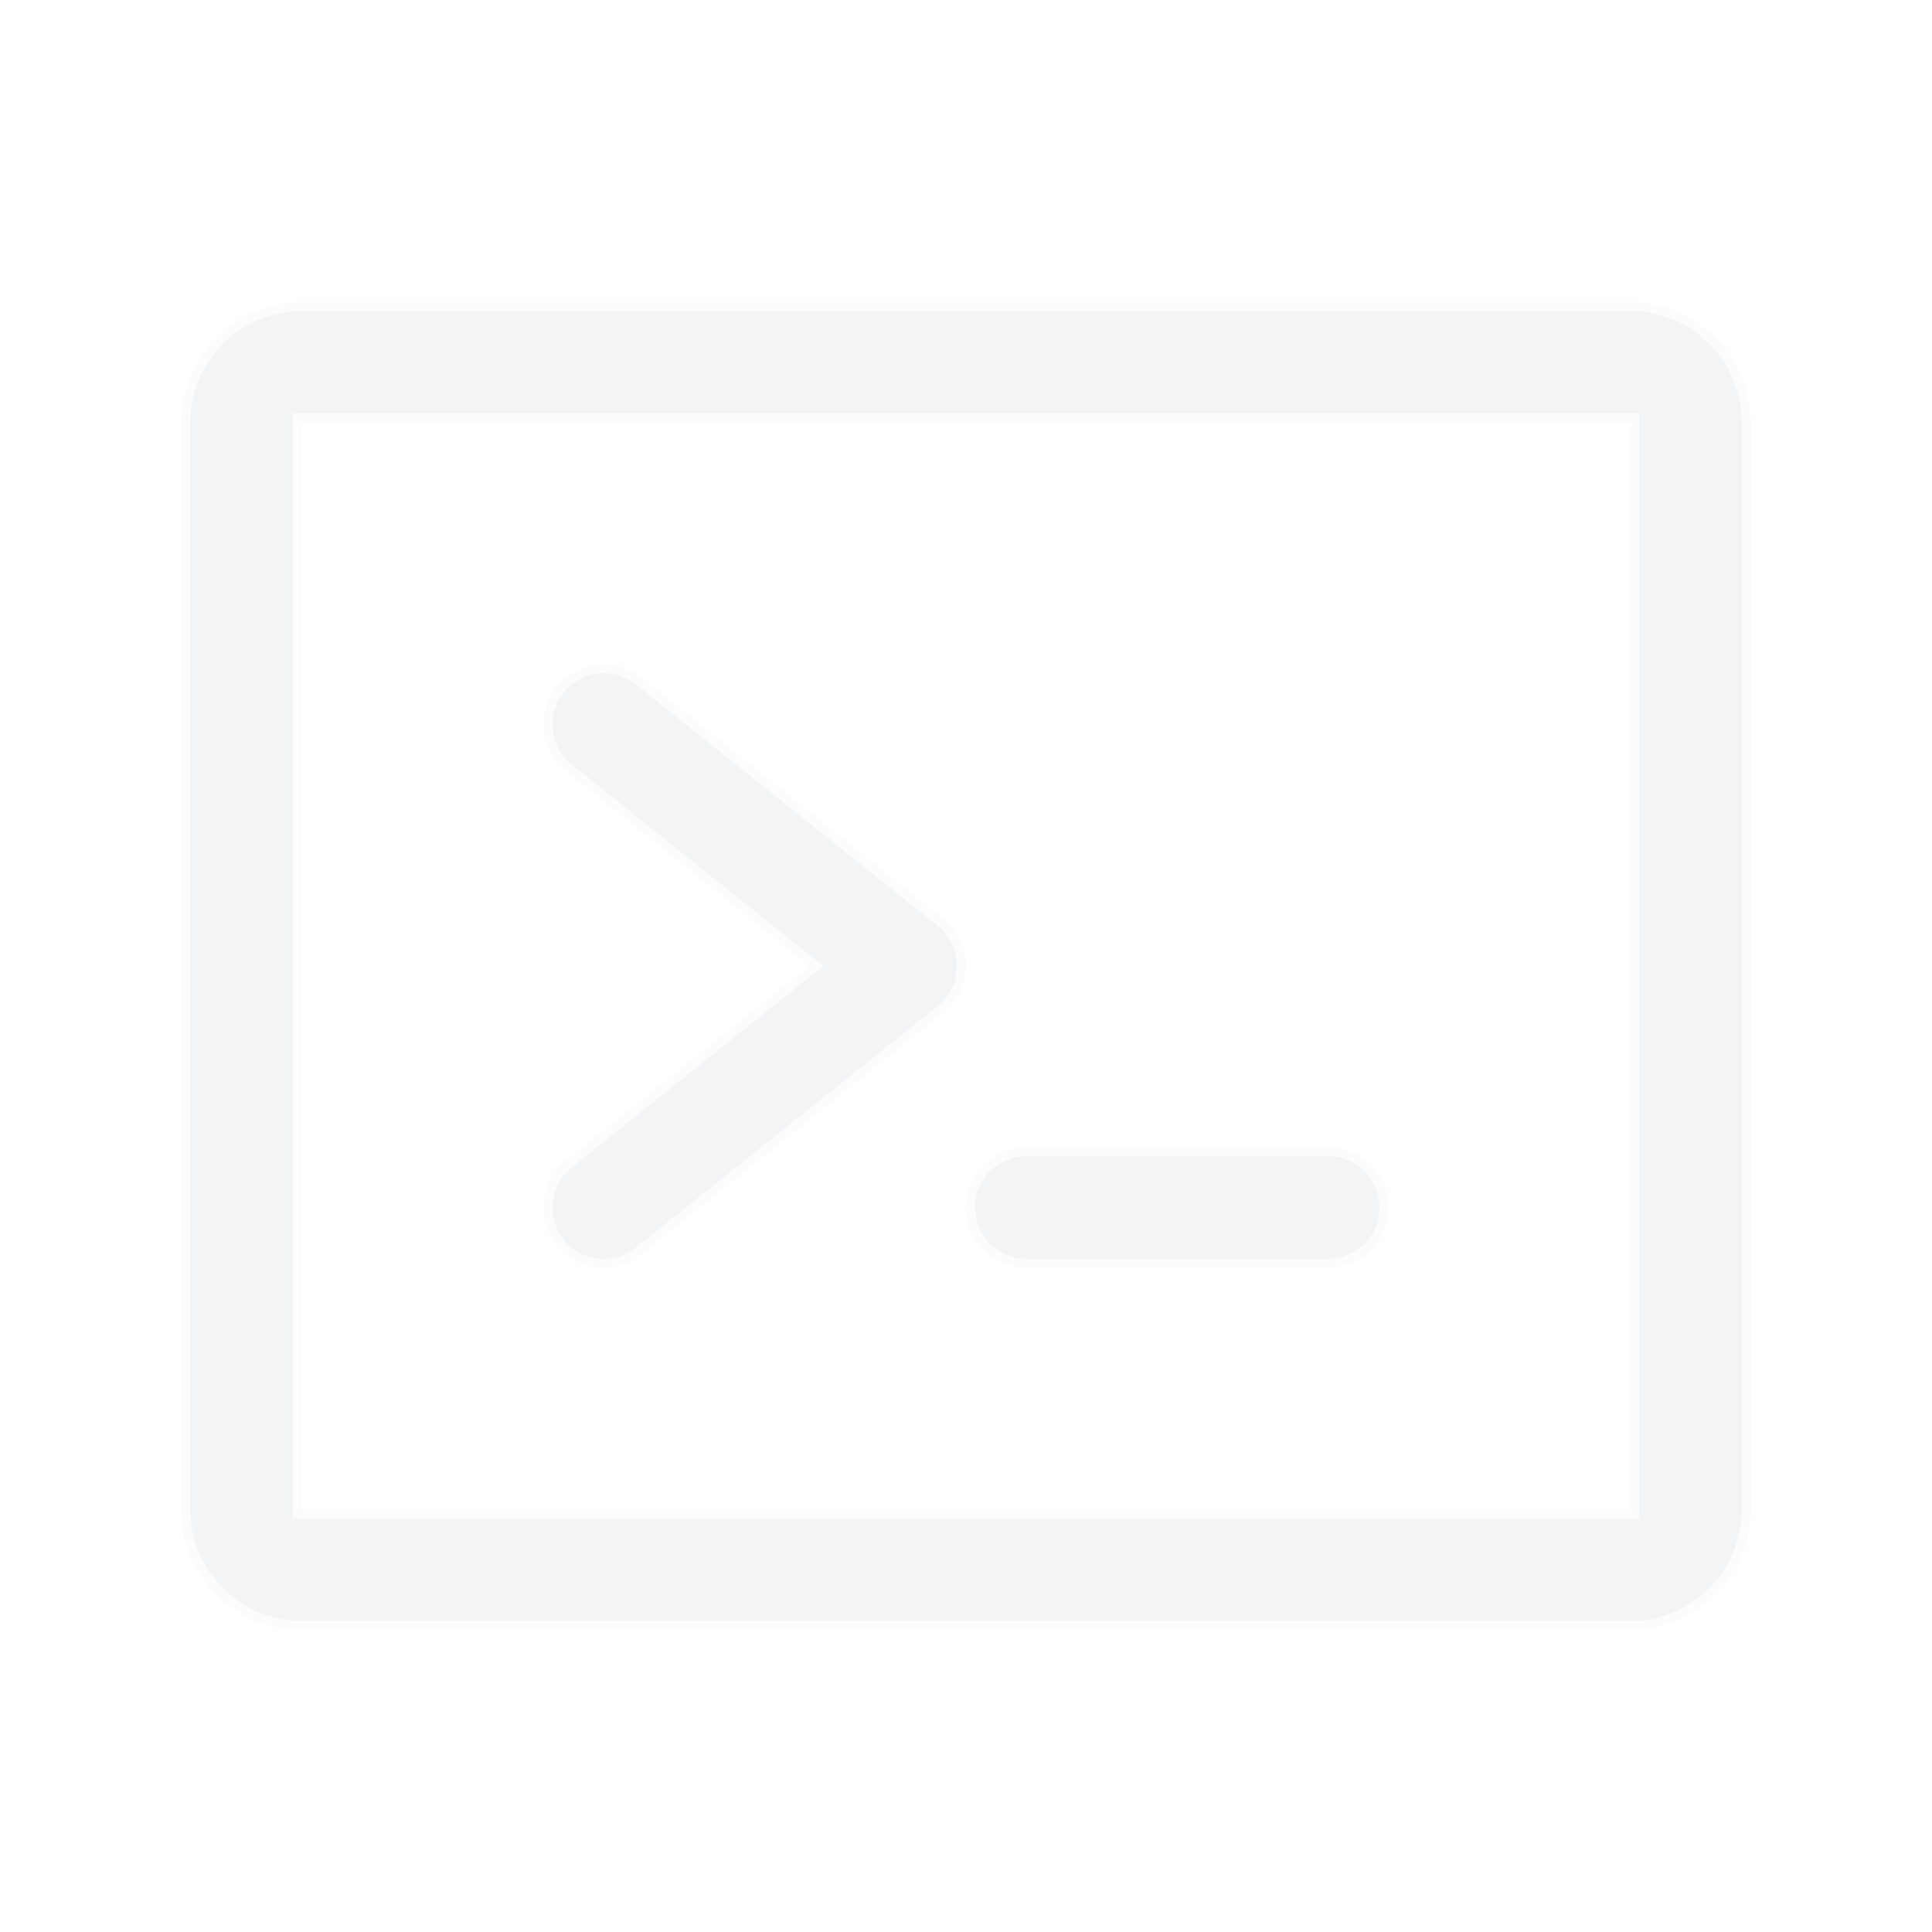
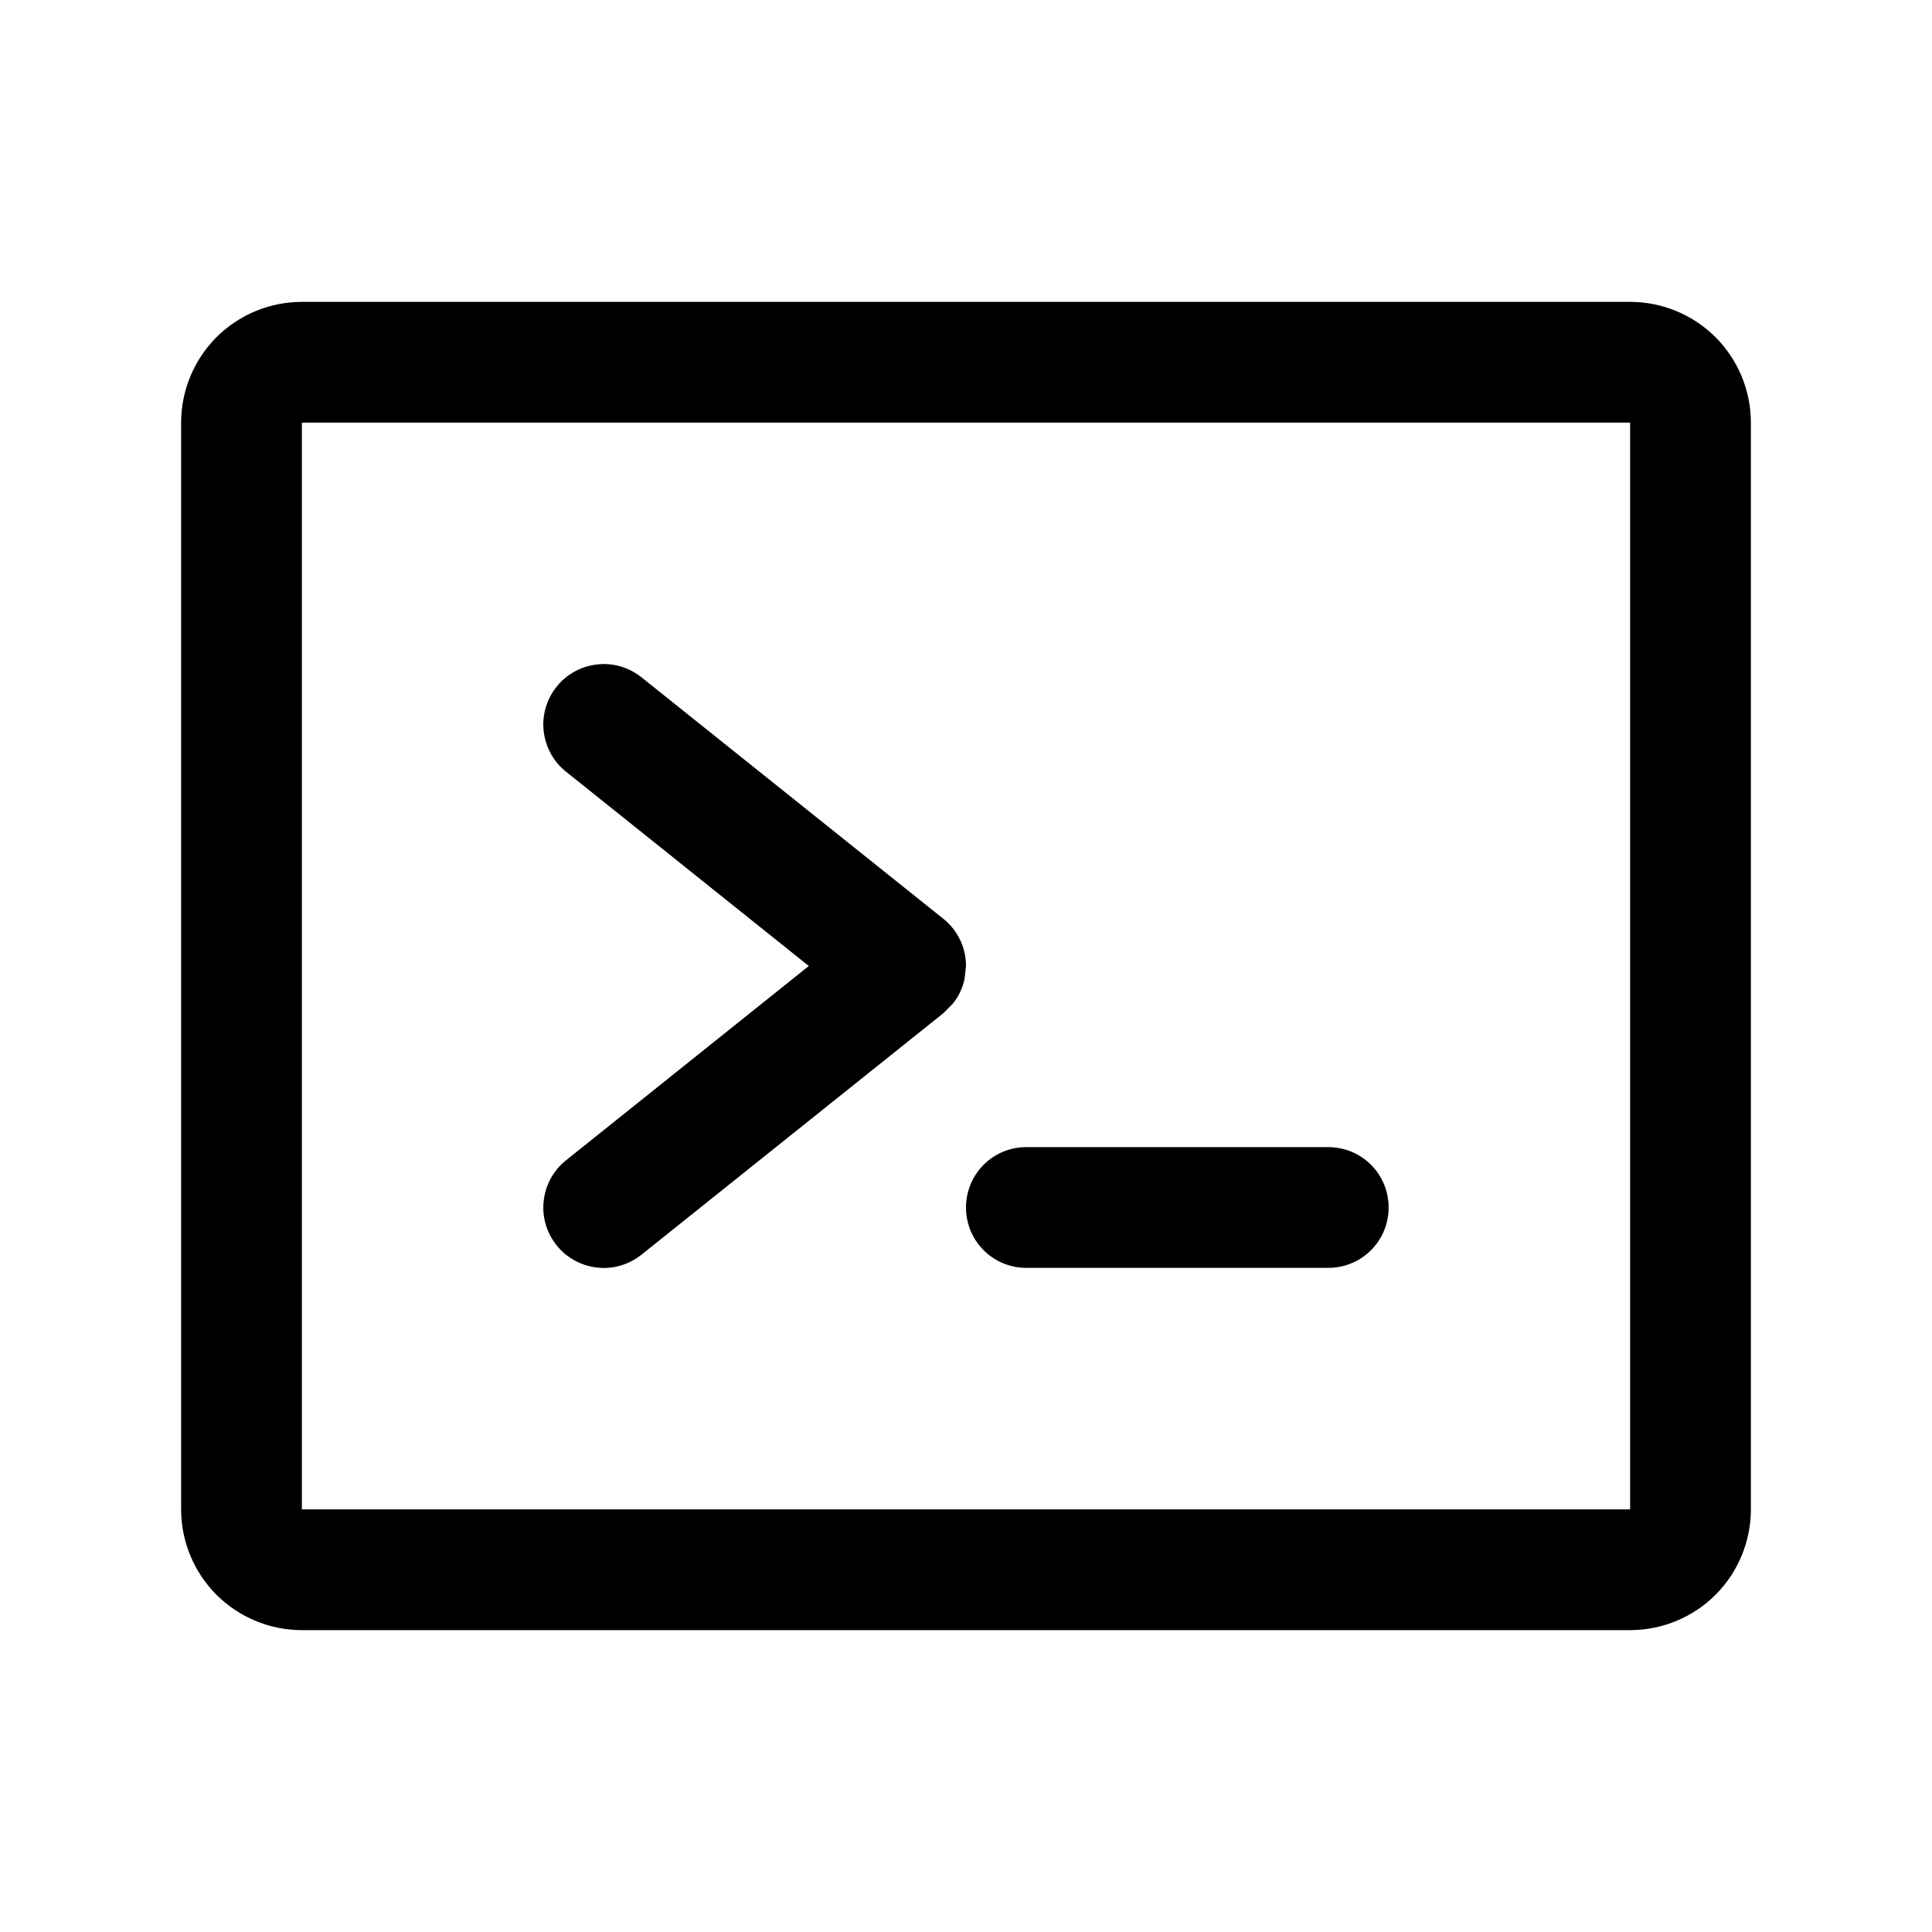
<svg xmlns="http://www.w3.org/2000/svg" width="20" height="20" viewBox="0 0 20 20" fill="none">
-   <path d="M3.125 3.172H16.875C17.194 3.172 17.5 3.299 17.726 3.524C17.951 3.75 18.078 4.056 18.078 4.375V15.625C18.078 15.944 17.951 16.25 17.726 16.476C17.5 16.701 17.194 16.828 16.875 16.828H3.125C2.806 16.828 2.5 16.701 2.274 16.476C2.049 16.25 1.922 15.944 1.922 15.625V4.375C1.922 4.056 2.049 3.75 2.274 3.524C2.5 3.299 2.806 3.172 3.125 3.172ZM3.078 15.672H16.922V4.328H3.078V15.672ZM10.625 11.922H13.75C13.903 11.922 14.051 11.982 14.159 12.091C14.268 12.199 14.328 12.347 14.328 12.5C14.328 12.653 14.268 12.801 14.159 12.909C14.051 13.018 13.903 13.078 13.75 13.078H10.625C10.472 13.078 10.324 13.018 10.216 12.909C10.107 12.801 10.047 12.653 10.047 12.5C10.047 12.347 10.107 12.199 10.216 12.091C10.324 11.982 10.472 11.922 10.625 11.922ZM6.411 6.944C6.484 6.965 6.552 7.001 6.611 7.048L9.736 9.548C9.804 9.602 9.859 9.671 9.896 9.749C9.934 9.827 9.953 9.913 9.953 10L9.938 10.129C9.929 10.171 9.915 10.212 9.896 10.251C9.878 10.29 9.854 10.327 9.827 10.36L9.736 10.452L6.611 12.952C6.552 12.999 6.484 13.034 6.411 13.056C6.338 13.077 6.262 13.084 6.187 13.075C6.111 13.067 6.037 13.043 5.971 13.007C5.904 12.97 5.845 12.921 5.798 12.861C5.751 12.802 5.715 12.734 5.694 12.661C5.673 12.588 5.666 12.512 5.675 12.437C5.683 12.361 5.707 12.287 5.743 12.221C5.78 12.154 5.829 12.095 5.889 12.048L8.403 10.036L8.449 10L8.403 9.964L5.889 7.952C5.829 7.905 5.78 7.846 5.743 7.779C5.707 7.713 5.683 7.639 5.675 7.563C5.666 7.488 5.673 7.412 5.694 7.339C5.715 7.266 5.751 7.198 5.798 7.139C5.845 7.079 5.904 7.03 5.971 6.993C6.037 6.957 6.111 6.933 6.187 6.925C6.262 6.916 6.338 6.923 6.411 6.944Z" fill="#F3F4F6" stroke="#FCFCFC" stroke-width="0.094" />
+   <path d="M3.125 3.172H16.875C17.194 3.172 17.5 3.299 17.726 3.524C17.951 3.75 18.078 4.056 18.078 4.375V15.625C18.078 15.944 17.951 16.25 17.726 16.476C17.5 16.701 17.194 16.828 16.875 16.828H3.125C2.806 16.828 2.5 16.701 2.274 16.476C2.049 16.25 1.922 15.944 1.922 15.625V4.375C1.922 4.056 2.049 3.75 2.274 3.524C2.5 3.299 2.806 3.172 3.125 3.172ZM3.078 15.672H16.922V4.328H3.078V15.672ZM10.625 11.922H13.75C13.903 11.922 14.051 11.982 14.159 12.091C14.268 12.199 14.328 12.347 14.328 12.5C14.328 12.653 14.268 12.801 14.159 12.909C14.051 13.018 13.903 13.078 13.75 13.078H10.625C10.472 13.078 10.324 13.018 10.216 12.909C10.107 12.801 10.047 12.653 10.047 12.5C10.047 12.347 10.107 12.199 10.216 12.091C10.324 11.982 10.472 11.922 10.625 11.922ZM6.411 6.944C6.484 6.965 6.552 7.001 6.611 7.048L9.736 9.548C9.804 9.602 9.859 9.671 9.896 9.749C9.934 9.827 9.953 9.913 9.953 10L9.938 10.129C9.929 10.171 9.915 10.212 9.896 10.251C9.878 10.29 9.854 10.327 9.827 10.36L9.736 10.452L6.611 12.952C6.552 12.999 6.484 13.034 6.411 13.056C6.338 13.077 6.262 13.084 6.187 13.075C6.111 13.067 6.037 13.043 5.971 13.007C5.904 12.97 5.845 12.921 5.798 12.861C5.751 12.802 5.715 12.734 5.694 12.661C5.673 12.588 5.666 12.512 5.675 12.437C5.683 12.361 5.707 12.287 5.743 12.221C5.78 12.154 5.829 12.095 5.889 12.048L8.403 10.036L8.449 10L8.403 9.964L5.889 7.952C5.829 7.905 5.78 7.846 5.743 7.779C5.707 7.713 5.683 7.639 5.675 7.563C5.666 7.488 5.673 7.412 5.694 7.339C5.715 7.266 5.751 7.198 5.798 7.139C5.845 7.079 5.904 7.03 5.971 6.993C6.037 6.957 6.111 6.933 6.187 6.925C6.262 6.916 6.338 6.923 6.411 6.944Z" fill="currentColor" stroke="currentColor" stroke-width="0.094" />
</svg>
